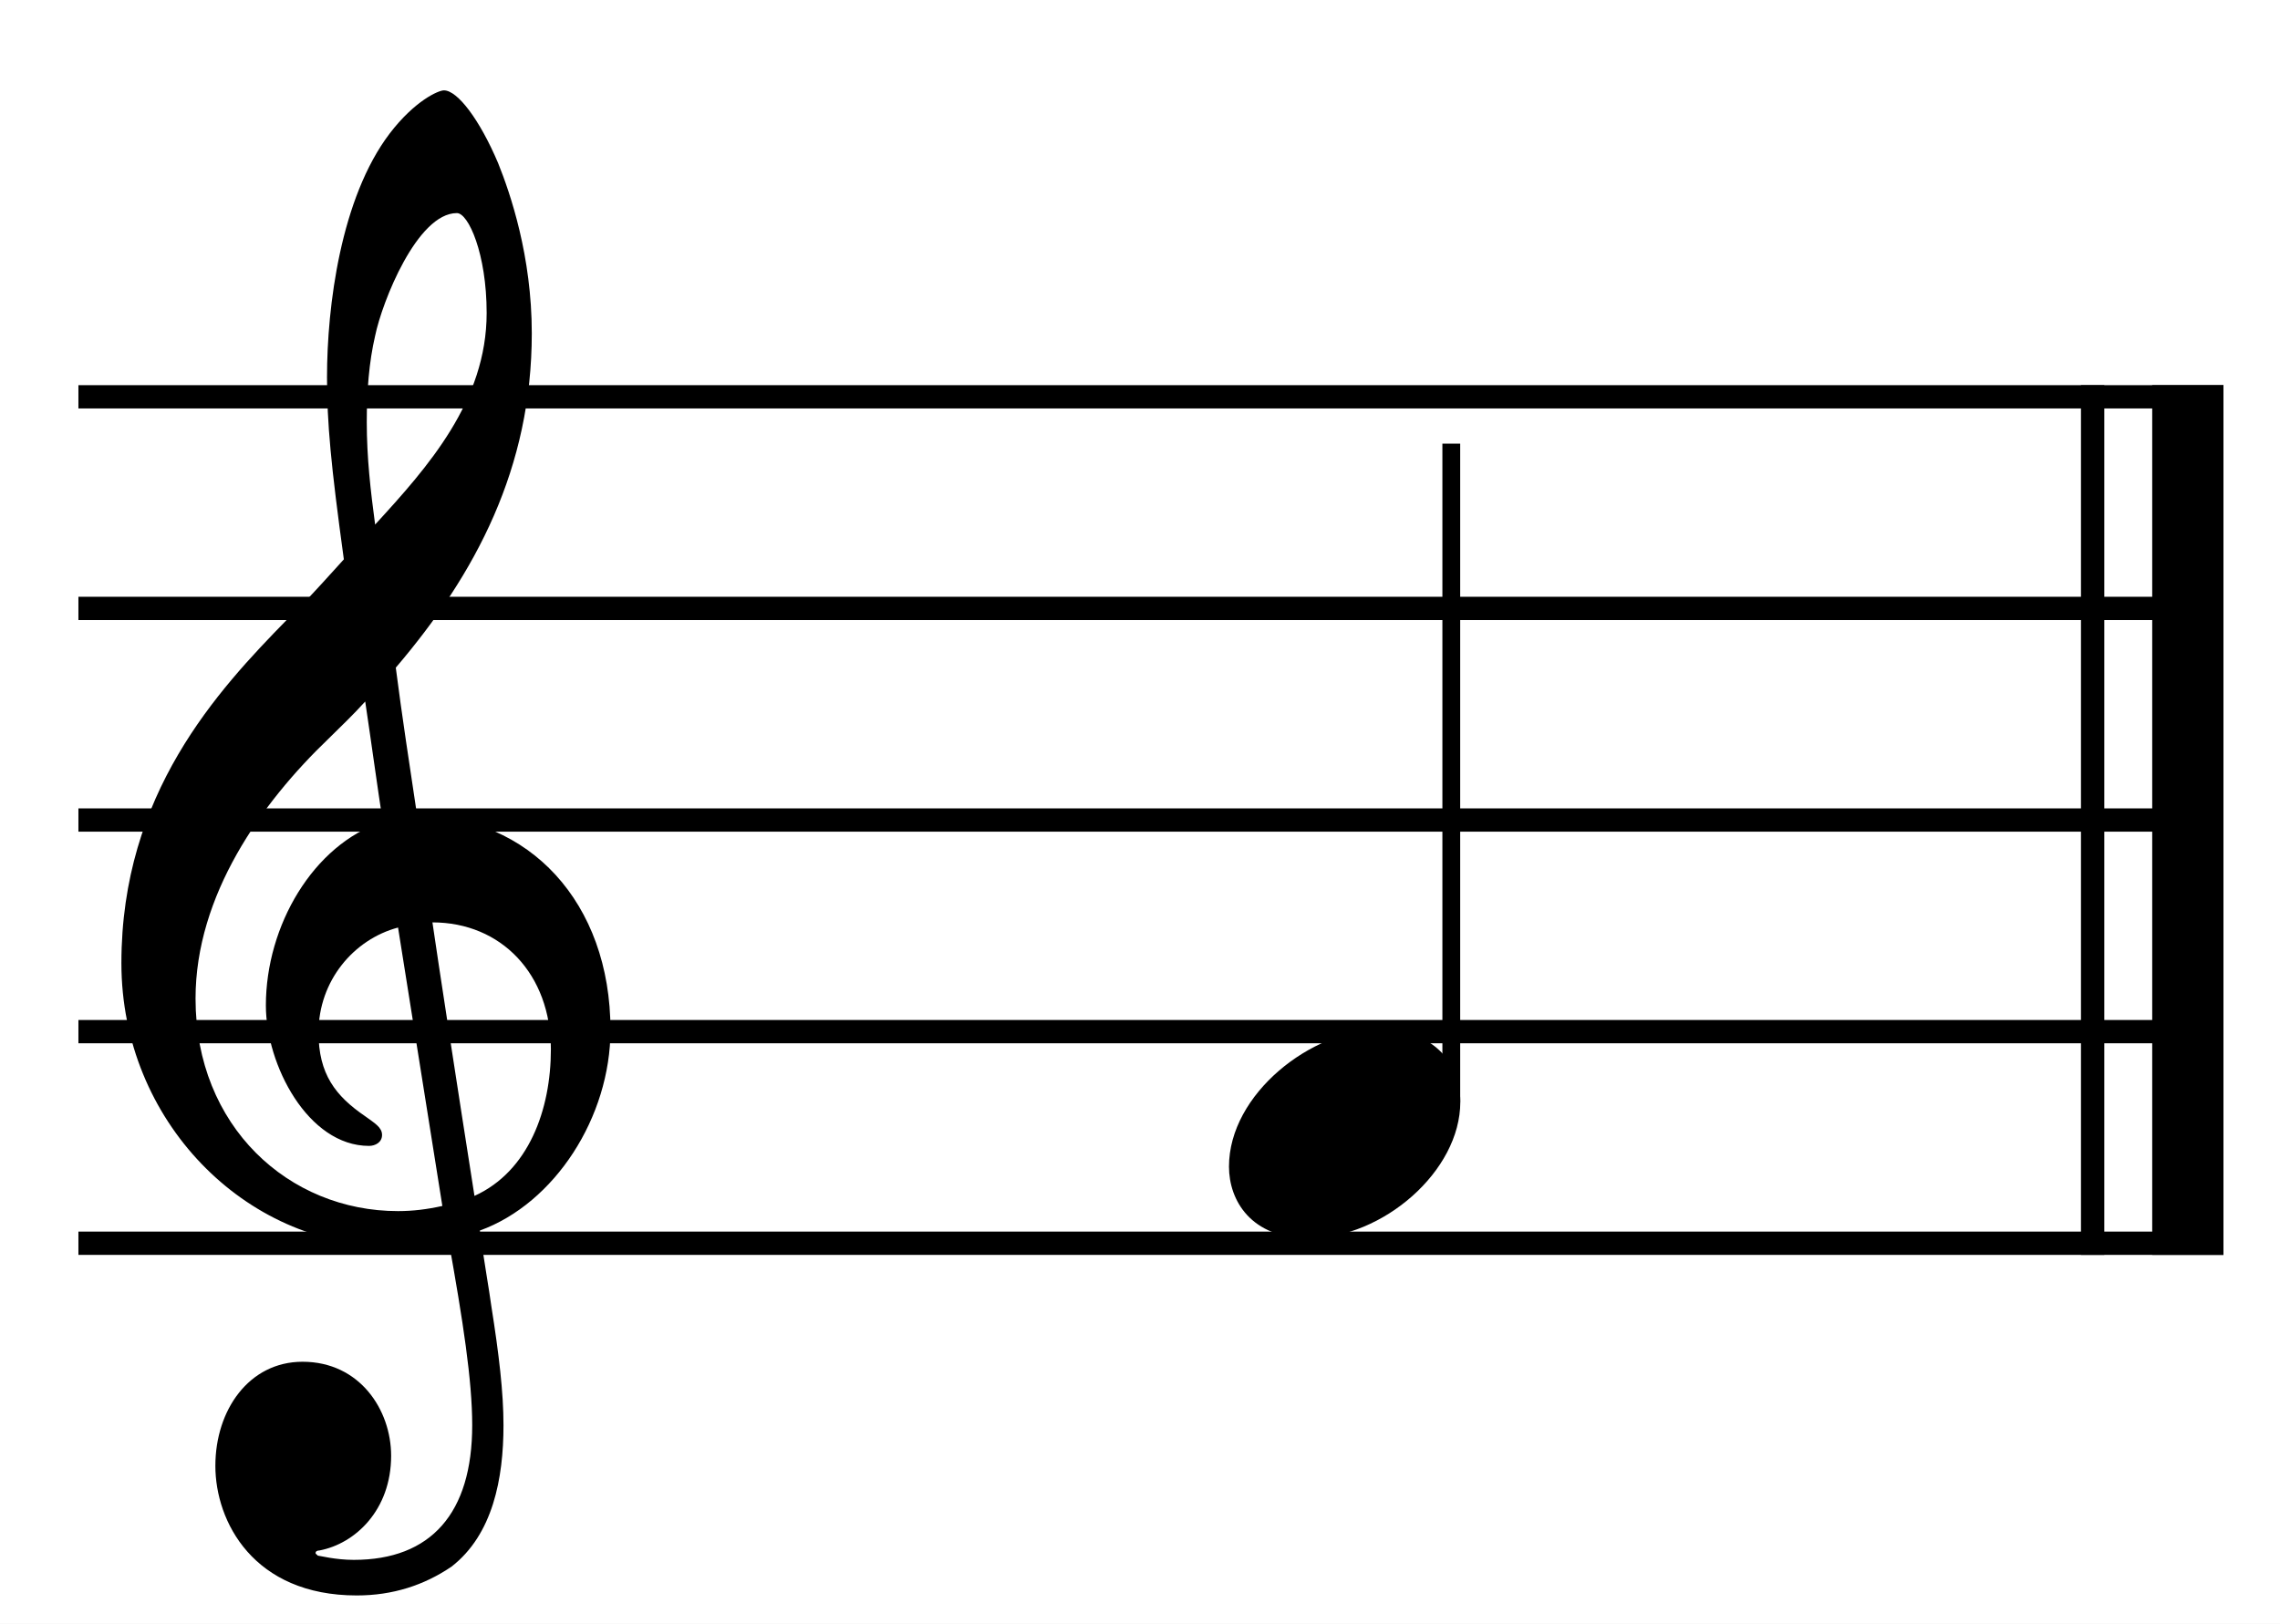
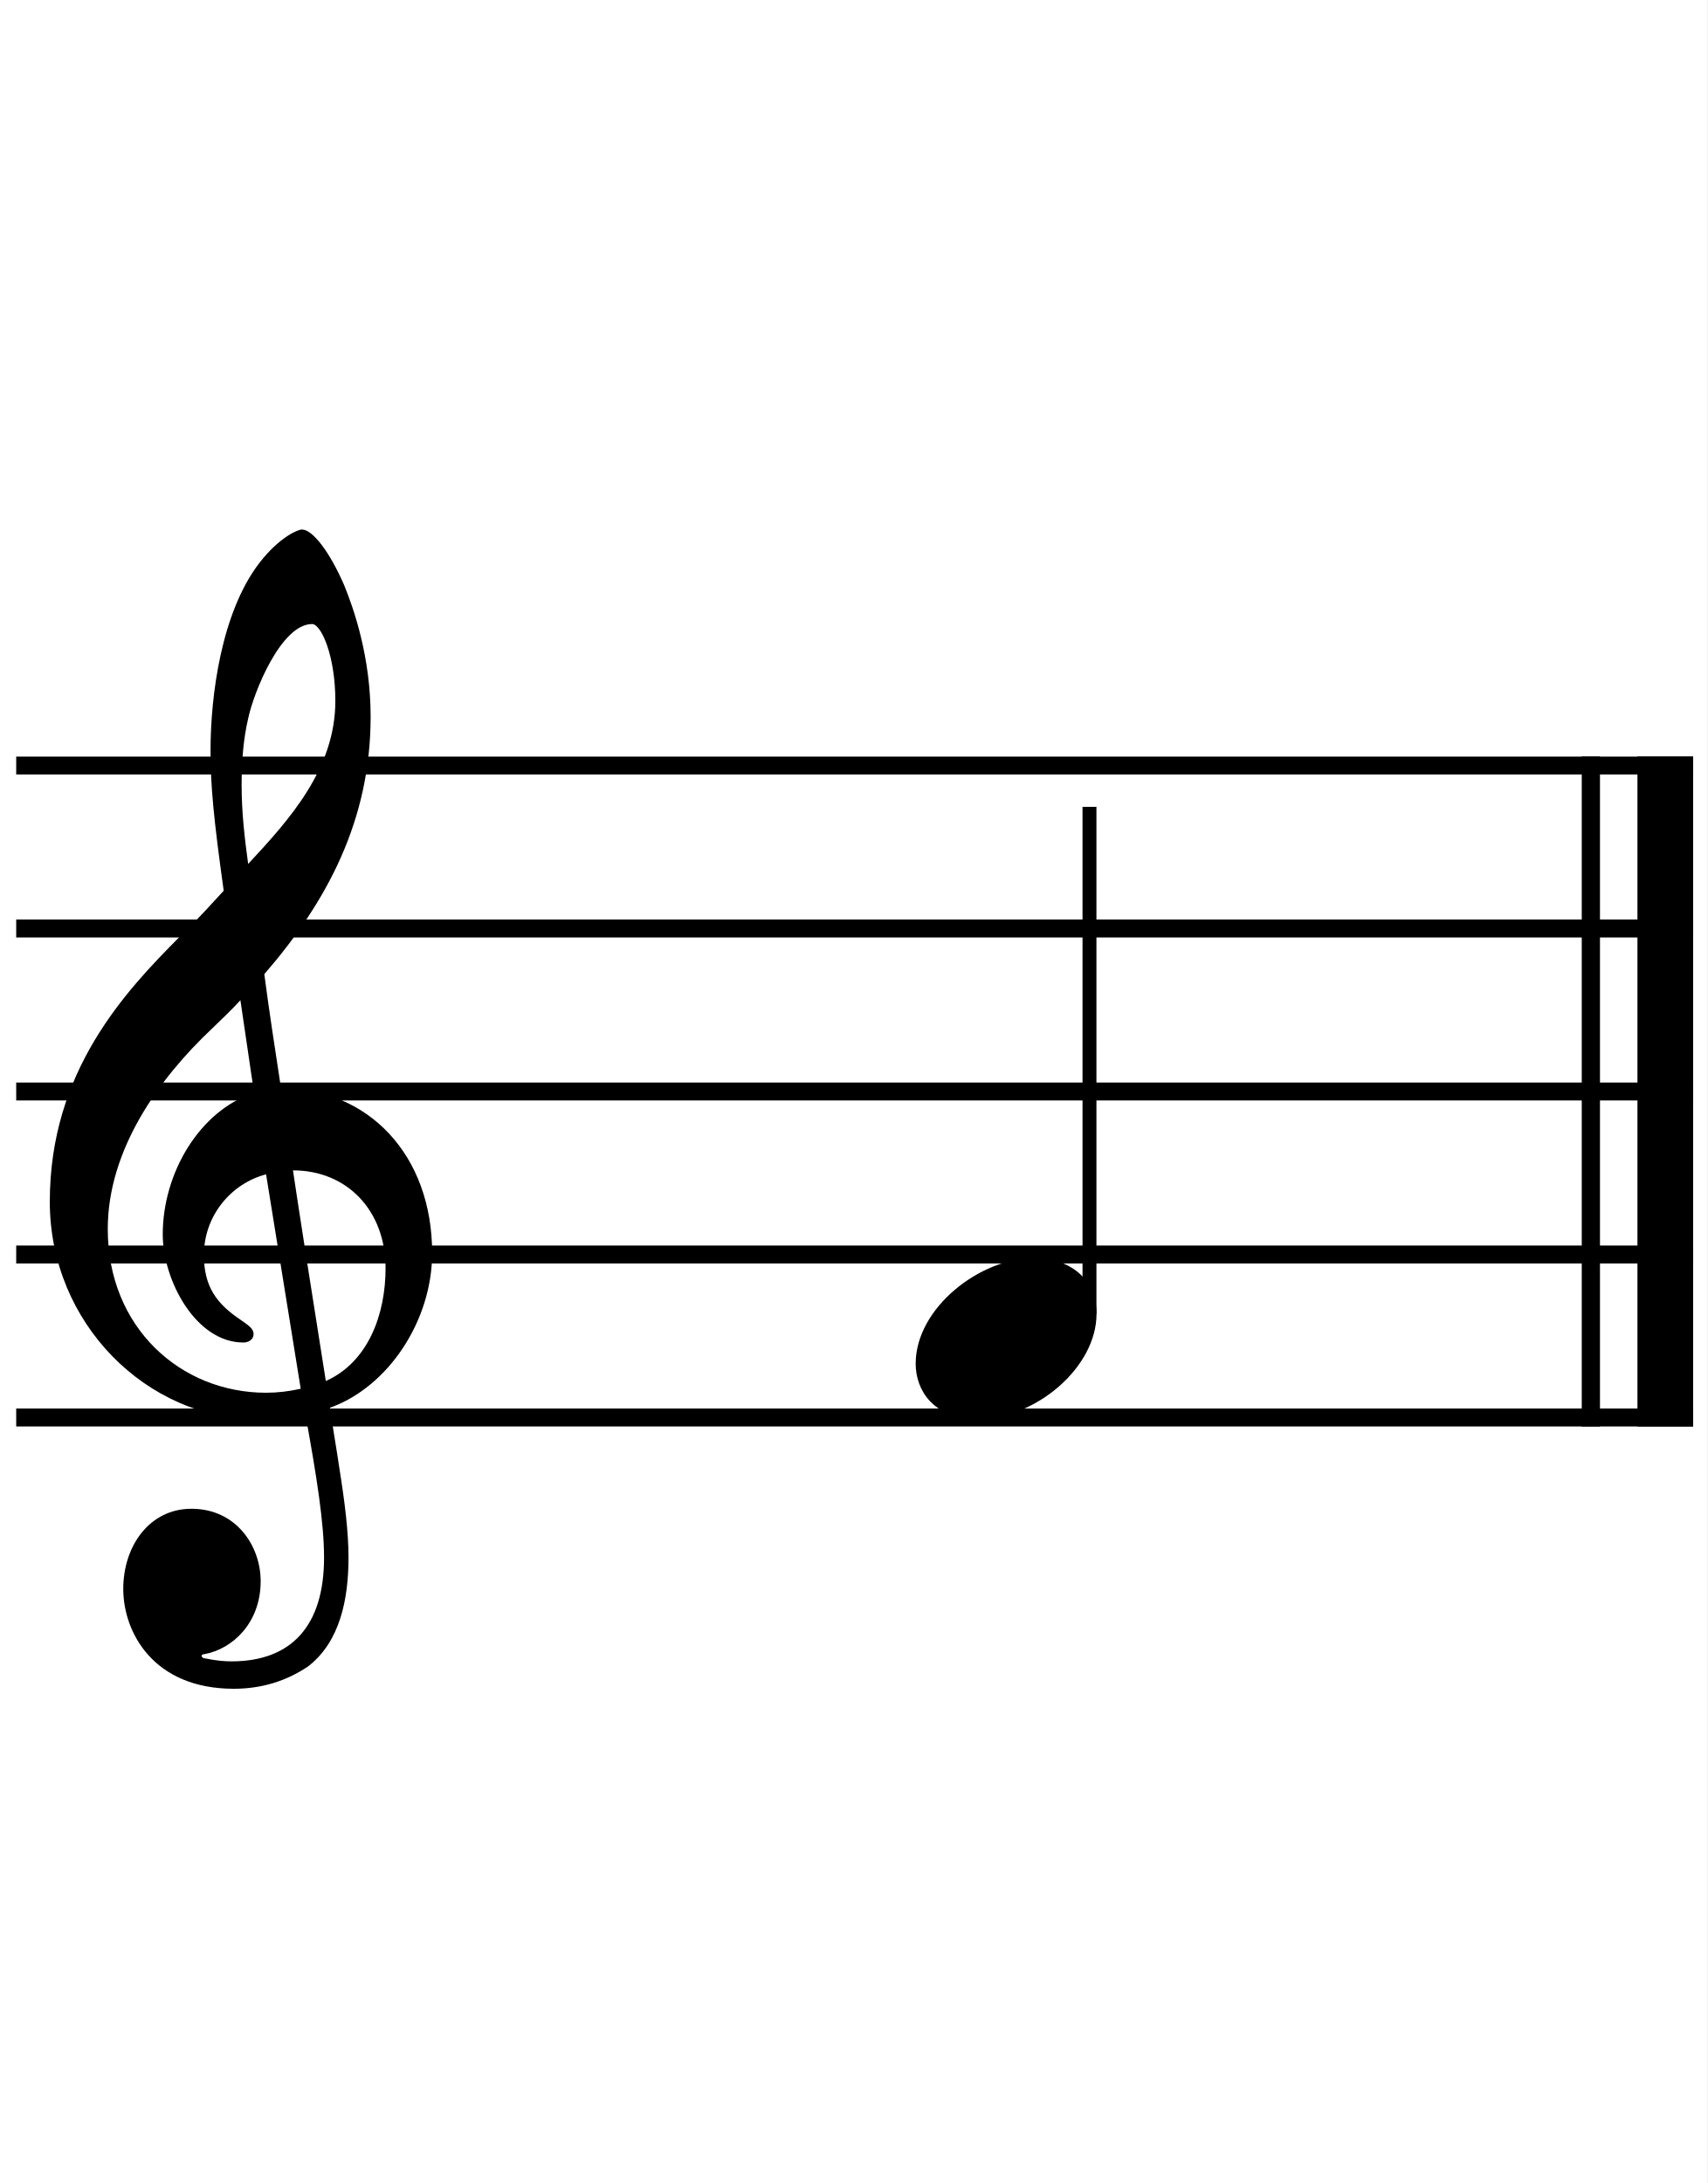
- <svg xmlns="http://www.w3.org/2000/svg" width="512" height="364.686" viewBox="0 0 512 364.686" version="1.2" id="svg10">
+ <svg xmlns="http://www.w3.org/2000/svg" width="551.057" height="704.597" viewBox="0 0 551.057 704.597" version="1.2" id="svg10">
  <defs id="defs10" />
-   <path class="" fill="#ffffff" fill-rule="evenodd" d="M -5.9528399e-5,3.2640976e-5 H 512 V 364.686 H -5.9528399e-5 V 3.2640976e-5" id="path1" style="stroke-width:0.122" />
-   <polyline class="StaffLines" fill="none" stroke="#000000" stroke-width="10.91" stroke-linejoin="bevel" points="1346.46,1403.15 2989.56,1403.15" id="polyline1" transform="matrix(0.2931609,0,0,0.4790508,-377.1204,-583.0612)" />
-   <polyline class="StaffLines" fill="none" stroke="#000000" stroke-width="10.91" stroke-linejoin="bevel" points="1346.46,1502.36 2989.56,1502.36" id="polyline2" transform="matrix(0.2931609,0,0,0.4790508,-377.1204,-583.0612)" />
-   <polyline class="StaffLines" fill="none" stroke="#000000" stroke-width="10.91" stroke-linejoin="bevel" points="1346.46,1601.57 2989.56,1601.57" id="polyline3" transform="matrix(0.2931609,0,0,0.4790508,-377.1204,-583.0612)" />
-   <polyline class="StaffLines" fill="none" stroke="#000000" stroke-width="10.91" stroke-linejoin="bevel" points="1346.46,1700.79 2989.56,1700.79" id="polyline4" transform="matrix(0.2931609,0,0,0.4790508,-377.1204,-583.0612)" />
-   <polyline class="StaffLines" fill="none" stroke="#000000" stroke-width="10.91" stroke-linejoin="bevel" points="1346.46,1800 2989.56,1800" id="polyline5" transform="matrix(0.2931609,0,0,0.4790508,-377.1204,-583.0612)" />
-   <polyline class="BarLine" fill="none" stroke="#000000" stroke-width="17.86" stroke-linejoin="bevel" points="2889.35,1397.69 2889.35,1805.46" id="polyline6" transform="matrix(0.2931609,0,0,0.4790508,-377.1204,-583.0612)" />
-   <polyline class="BarLine" fill="none" stroke="#000000" stroke-width="54.57" stroke-linejoin="bevel" points="2962.28,1397.69 2962.28,1805.46" id="polyline7" transform="matrix(0.2931609,0,0,0.4790508,-377.1204,-583.0612)" />
-   <polyline class="Stem" fill="none" stroke="#000000" stroke-width="9.92" stroke-linejoin="bevel" points="2292.32,1883.34 2292.32,1551.97" id="polyline9" transform="matrix(0.4027604,0,0,0.446189,-597.3516,-592.8322)" />
-   <path class="Note" d="m 275.982,262.017 c 0,7.609 4.945,16.102 17.907,16.102 16.608,0 34.04,-15.051 34.04,-30.628 0,-10.458 -7.992,-16.296 -17.907,-16.296 -15.509,0 -34.04,14.525 -34.04,30.821" id="path9" style="stroke-width:1.682" />
-   <path class="Clef" d="m 48.363,329.225 c 0,12.565 8.58,29.111 31.747,29.111 8.071,0 15.123,-2.287 21.29,-6.476 9.278,-7.218 11.664,-19.783 11.664,-31.755 0,-7.396 -1.019,-15.951 -2.735,-26.794 -0.509,-3.802 -1.555,-9.506 -2.574,-16.932 16.812,-6.089 29.334,-25.486 29.334,-45.062 0,-28.695 -18.367,-48.092 -43.411,-48.092 -1.716,-11.407 -3.432,-22.635 -4.8,-33.269 18.019,-21.12 30.541,-44.884 30.541,-75.094 0,-17.318 -4.8,-31.368 -7.561,-38.229 -4.102,-9.684 -9.09,-16.338 -12.174,-16.338 -1.207,0 -6.516,2.287 -12.173,9.684 -10.994,14.466 -14.077,38.794 -14.077,54.745 0,10.278 0.858,19.605 3.781,40.903 -0.188,0.178 -9.117,10.248 -12.71,13.486 -15.632,15.981 -37.244,39.151 -37.244,77.203 0,35.527 27.967,63.48 59.902,63.48 4.96,0 9.599,-0.565 13.541,-1.337 3.271,18.268 5.336,31.576 5.336,41.646 0,19.784 -9.278,30.24 -26.599,30.24 -4.129,0 -7.722,-0.951 -8.071,-0.951 -0.161,-0.208 -0.509,-0.386 -0.509,-0.565 0,-0.386 0.348,-0.594 0.858,-0.594 8.071,-1.515 16.115,-9.119 16.115,-21.268 0,-10.278 -7.025,-21.12 -19.896,-21.12 -12.012,0 -19.574,10.842 -19.574,23.378 M 84.24,75.426 c 1.555,-7.604 9.438,-27.566 18.367,-27.566 2.574,0 6.676,9.119 6.676,22.427 0,19.783 -13.192,34.606 -25.044,47.528 -1.019,-7.605 -1.877,-15.001 -1.877,-22.992 0,-7.04 0.51,-13.516 1.877,-19.397 m 15.096,195.428 c -3.432,0.772 -6.677,1.158 -9.948,1.158 -24.534,0 -45.476,-19.011 -45.476,-47.736 0,-23.17 14.748,-43.904 29.87,-58.37 2.896,-2.852 5.658,-5.495 8.232,-8.347 1.528,10.248 2.735,19.189 3.942,27.002 -15.632,5.139 -26.25,23.378 -26.25,41.26 0,13.308 9.438,31.547 23.167,31.547 1.367,0 2.922,-0.772 2.922,-2.466 0,-1.723 -1.716,-2.673 -3.781,-4.188 -6.703,-4.574 -10.484,-9.506 -10.484,-18.833 0,-11.585 7.91,-20.912 17.858,-23.556 l 9.948,62.529 m 24.373,-35.17 c 0,13.516 -4.987,27.388 -17.161,32.913 -3.593,-22.814 -8.232,-53.053 -9.438,-61.43 15.445,0 26.599,11.615 26.599,28.517" id="path10" style="stroke-width:1.806" />
+   <path class="" fill="#ffffff" fill-rule="evenodd" d="M 0,0 H 551.057 V 704.597 H 0 V 0" id="path1" style="stroke-width:0.176" />
+   <polyline class="StaffLines" fill="none" stroke="#000000" stroke-width="10.91" stroke-linejoin="bevel" points="1346.46,1403.15 2989.56,1403.15" id="polyline1" transform="matrix(0.3294096,0,0,0.5302475,-438.31,-496.9297)" />
+   <polyline class="StaffLines" fill="none" stroke="#000000" stroke-width="10.91" stroke-linejoin="bevel" points="1346.46,1502.36 2989.56,1502.36" id="polyline2" transform="matrix(0.3294096,0,0,0.5302475,-438.31,-496.9297)" />
+   <polyline class="StaffLines" fill="none" stroke="#000000" stroke-width="10.91" stroke-linejoin="bevel" points="1346.46,1601.57 2989.56,1601.57" id="polyline3" transform="matrix(0.3294096,0,0,0.5302475,-438.31,-496.9297)" />
+   <polyline class="StaffLines" fill="none" stroke="#000000" stroke-width="10.91" stroke-linejoin="bevel" points="1346.46,1700.79 2989.56,1700.79" id="polyline4" transform="matrix(0.3294096,0,0,0.5302475,-438.31,-496.9297)" />
+   <polyline class="StaffLines" fill="none" stroke="#000000" stroke-width="10.91" stroke-linejoin="bevel" points="1346.46,1800 2989.56,1800" id="polyline5" transform="matrix(0.3294096,0,0,0.5302475,-438.31,-496.9297)" />
+   <polyline class="BarLine" fill="none" stroke="#000000" stroke-width="17.86" stroke-linejoin="bevel" points="2889.35,1397.69 2889.35,1805.46" id="polyline6" transform="matrix(0.3294096,0,0,0.5302475,-438.31,-496.9297)" />
+   <polyline class="BarLine" fill="none" stroke="#000000" stroke-width="54.57" stroke-linejoin="bevel" points="2962.28,1397.69 2962.28,1805.46" id="polyline7" transform="matrix(0.3294096,0,0,0.5302475,-438.31,-496.9297)" />
+   <polyline class="Stem" fill="none" stroke="#000000" stroke-width="9.92" stroke-linejoin="bevel" points="2292.32,1883.34 2292.32,1551.97" id="polyline9" transform="matrix(0.4525609,0,0,0.4938737,-685.7724,-506.0502)" />
+   <path class="Note" d="m 295.547,440.158 c 0,8.422 5.556,17.823 20.121,17.823 18.662,0 38.249,-16.66 38.249,-33.901 0,-11.576 -8.98,-18.037 -20.121,-18.037 -17.427,0 -38.249,16.078 -38.249,34.115" id="path9" style="stroke-width:1.876" />
+   <path class="Clef" d="m 39.784,512.853 c 0,13.908 9.641,32.222 35.673,32.222 9.069,0 16.993,-2.532 23.922,-7.168 10.425,-7.99 13.106,-21.898 13.106,-35.148 0,-8.187 -1.145,-17.656 -3.073,-29.657 -0.572,-4.209 -1.748,-10.521 -2.892,-18.742 18.891,-6.74 32.961,-28.21 32.961,-49.878 0,-31.762 -20.638,-53.232 -48.779,-53.232 -1.928,-12.626 -3.857,-25.054 -5.393,-36.825 20.247,-23.378 34.317,-49.681 34.317,-83.12 0,-19.169 -5.393,-34.721 -8.496,-42.315 -4.61,-10.719 -10.214,-18.084 -13.679,-18.084 -1.356,0 -7.321,2.531 -13.679,10.719 -12.353,16.011 -15.818,42.94 -15.818,60.596 0,11.376 0.964,21.7 4.248,45.275 -0.211,0.198 -10.244,11.343 -14.281,14.927 -17.565,17.689 -41.849,43.335 -41.849,85.454 0,39.324 31.425,70.264 67.308,70.264 5.574,0 10.786,-0.625 15.215,-1.48 3.676,20.221 5.996,34.951 5.996,46.097 0,21.898 -10.425,33.472 -29.888,33.472 -4.64,0 -8.677,-1.052 -9.069,-1.052 -0.181,-0.23 -0.572,-0.428 -0.572,-0.625 0,-0.427 0.391,-0.658 0.964,-0.658 9.069,-1.677 18.107,-10.094 18.107,-23.541 0,-11.376 -7.894,-23.378 -22.356,-23.378 -13.498,0 -21.994,12.001 -21.994,25.876 M 80.096,231.931 c 1.748,-8.417 10.605,-30.512 20.638,-30.512 2.892,0 7.502,10.094 7.502,24.824 0,21.898 -14.823,38.305 -28.141,52.607 -1.145,-8.417 -2.109,-16.604 -2.109,-25.449 0,-7.792 0.573,-14.96 2.109,-21.47 m 16.963,216.314 c -3.857,0.855 -7.502,1.282 -11.178,1.282 -27.568,0 -51.099,-21.043 -51.099,-52.837 0,-25.646 16.571,-48.596 33.564,-64.608 3.254,-3.156 6.357,-6.083 9.25,-9.239 1.718,11.343 3.073,21.24 4.429,29.887 -17.565,5.688 -29.496,25.876 -29.496,45.67 0,14.73 10.605,34.918 26.032,34.918 1.536,0 3.284,-0.855 3.284,-2.729 0,-1.907 -1.928,-2.959 -4.248,-4.636 -7.532,-5.063 -11.78,-10.521 -11.78,-20.846 0,-12.823 8.888,-23.147 20.066,-26.074 l 11.178,69.211 m 27.387,-38.929 c 0,14.96 -5.604,30.315 -19.283,36.431 -4.037,-25.252 -9.249,-58.723 -10.605,-67.995 17.354,0 29.888,12.856 29.888,31.564" id="path10" style="stroke-width:2.014" />
</svg>
